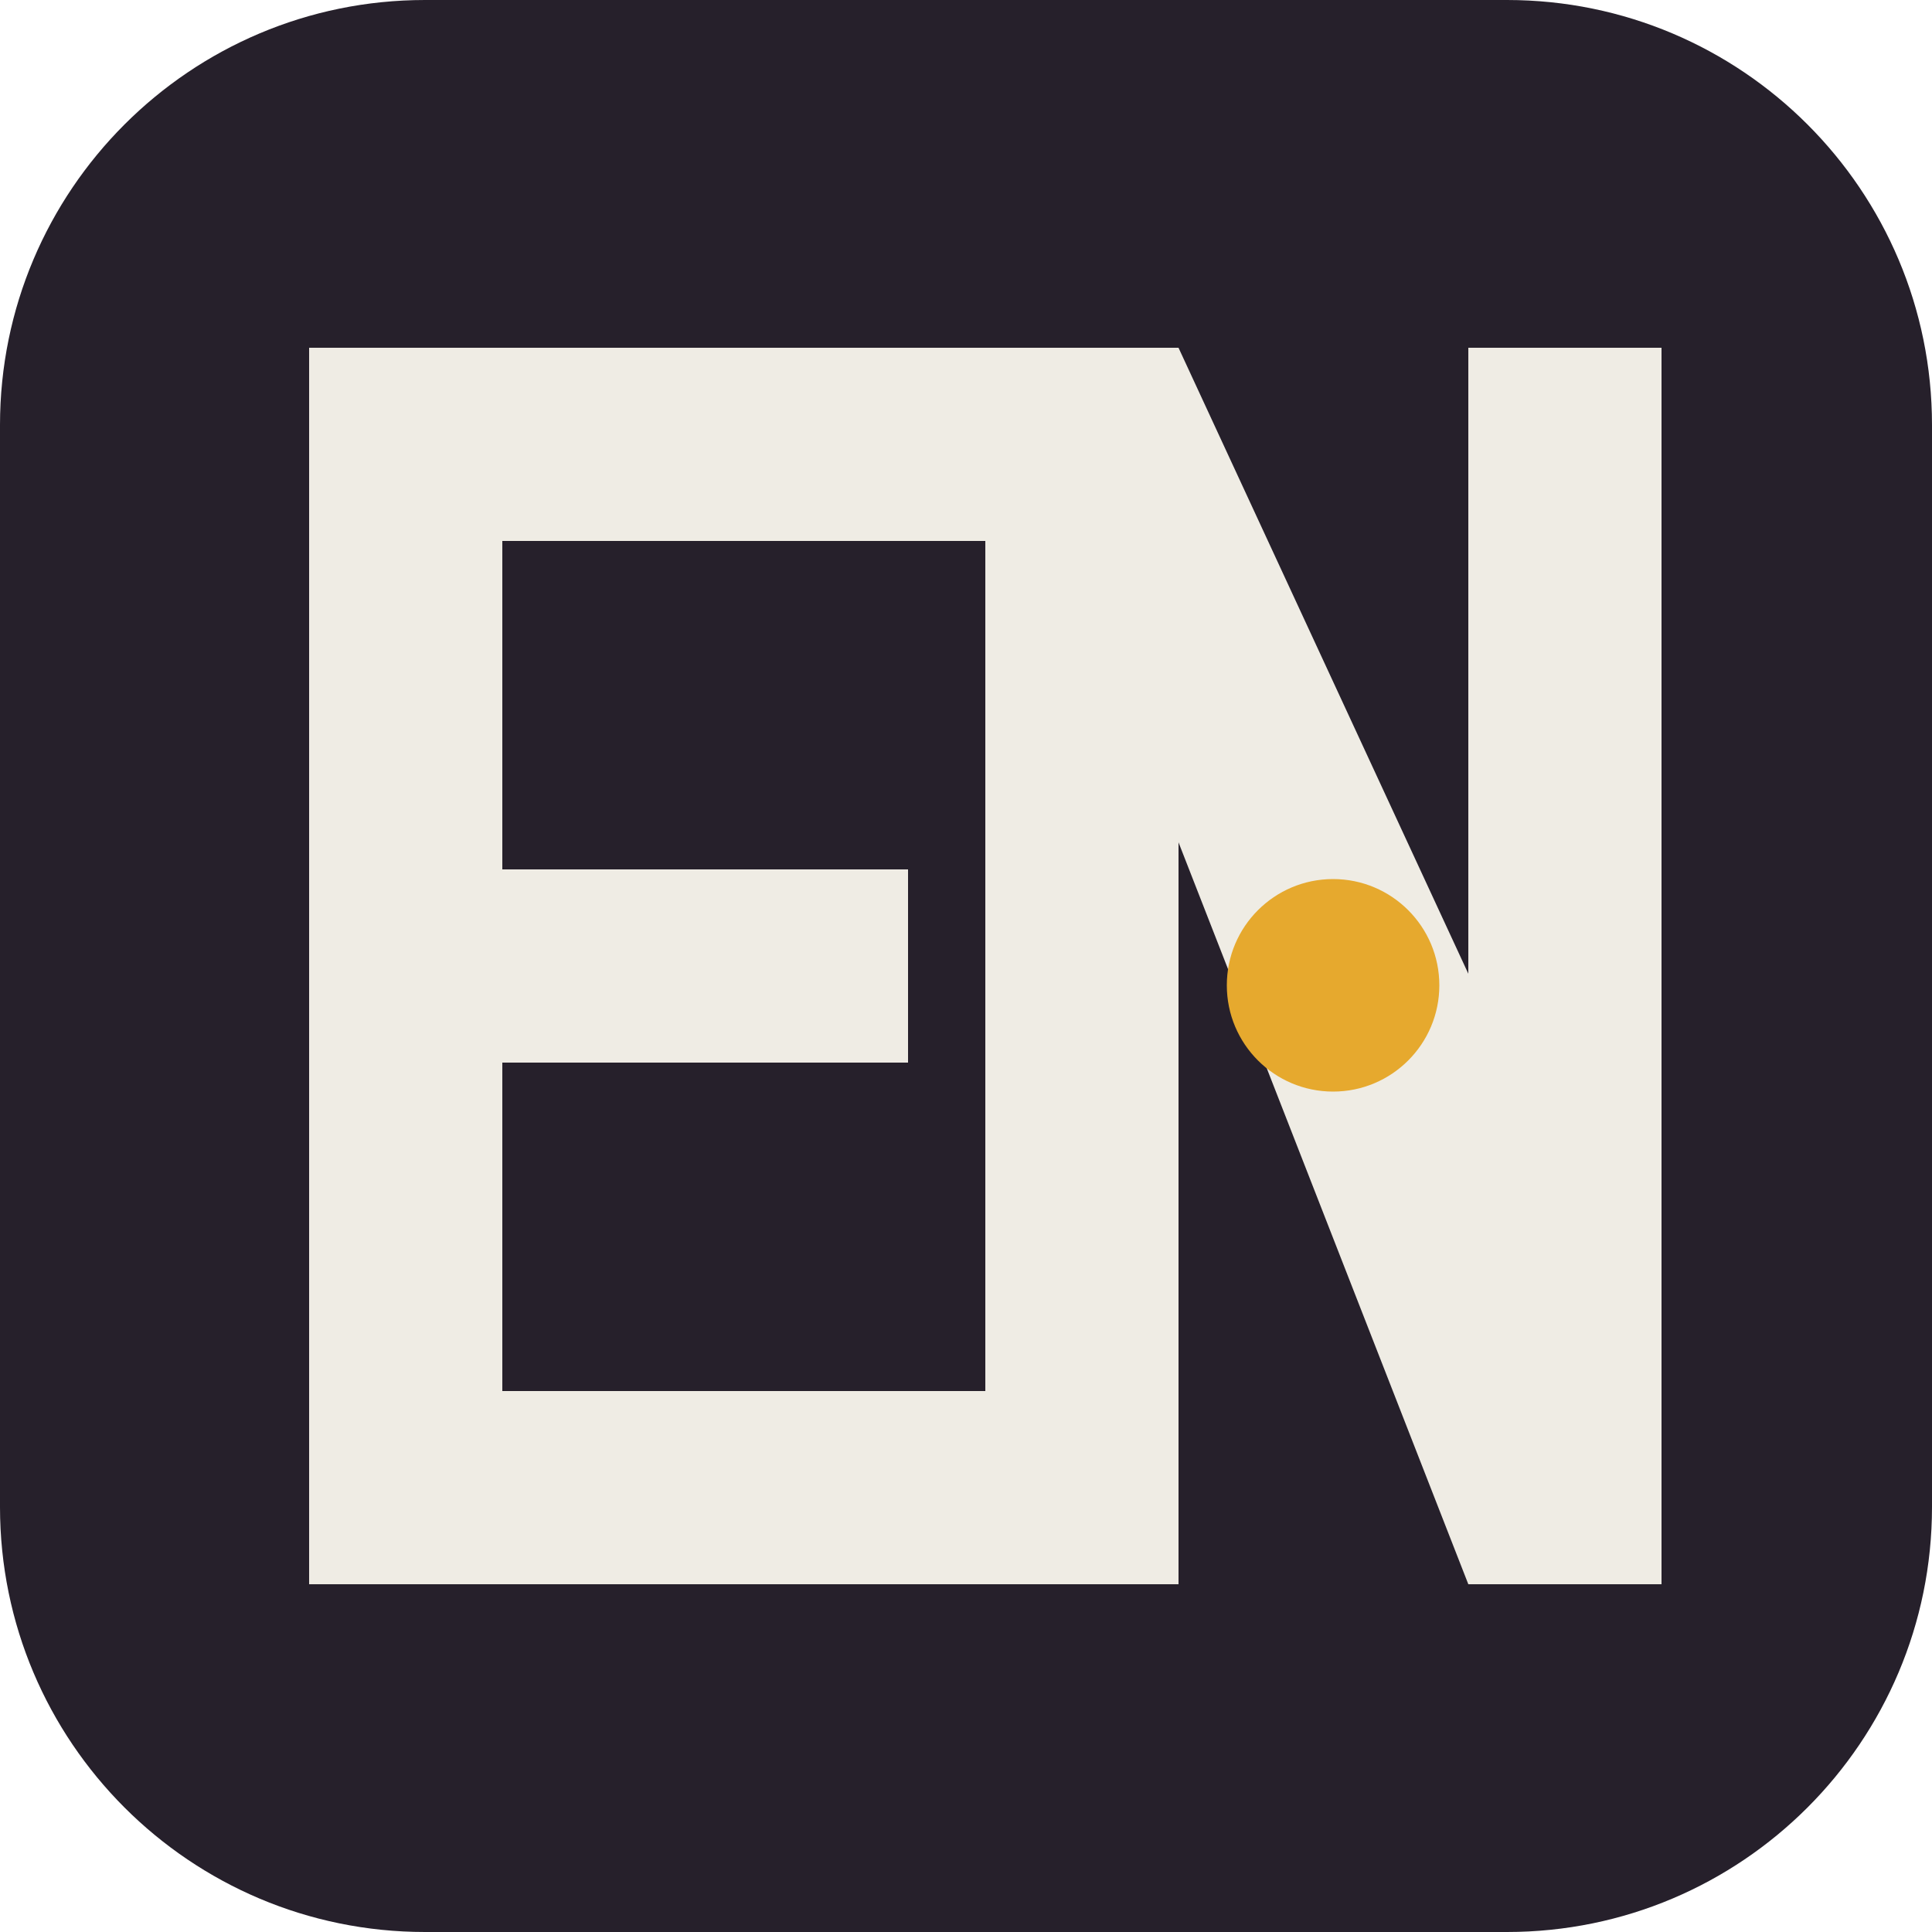
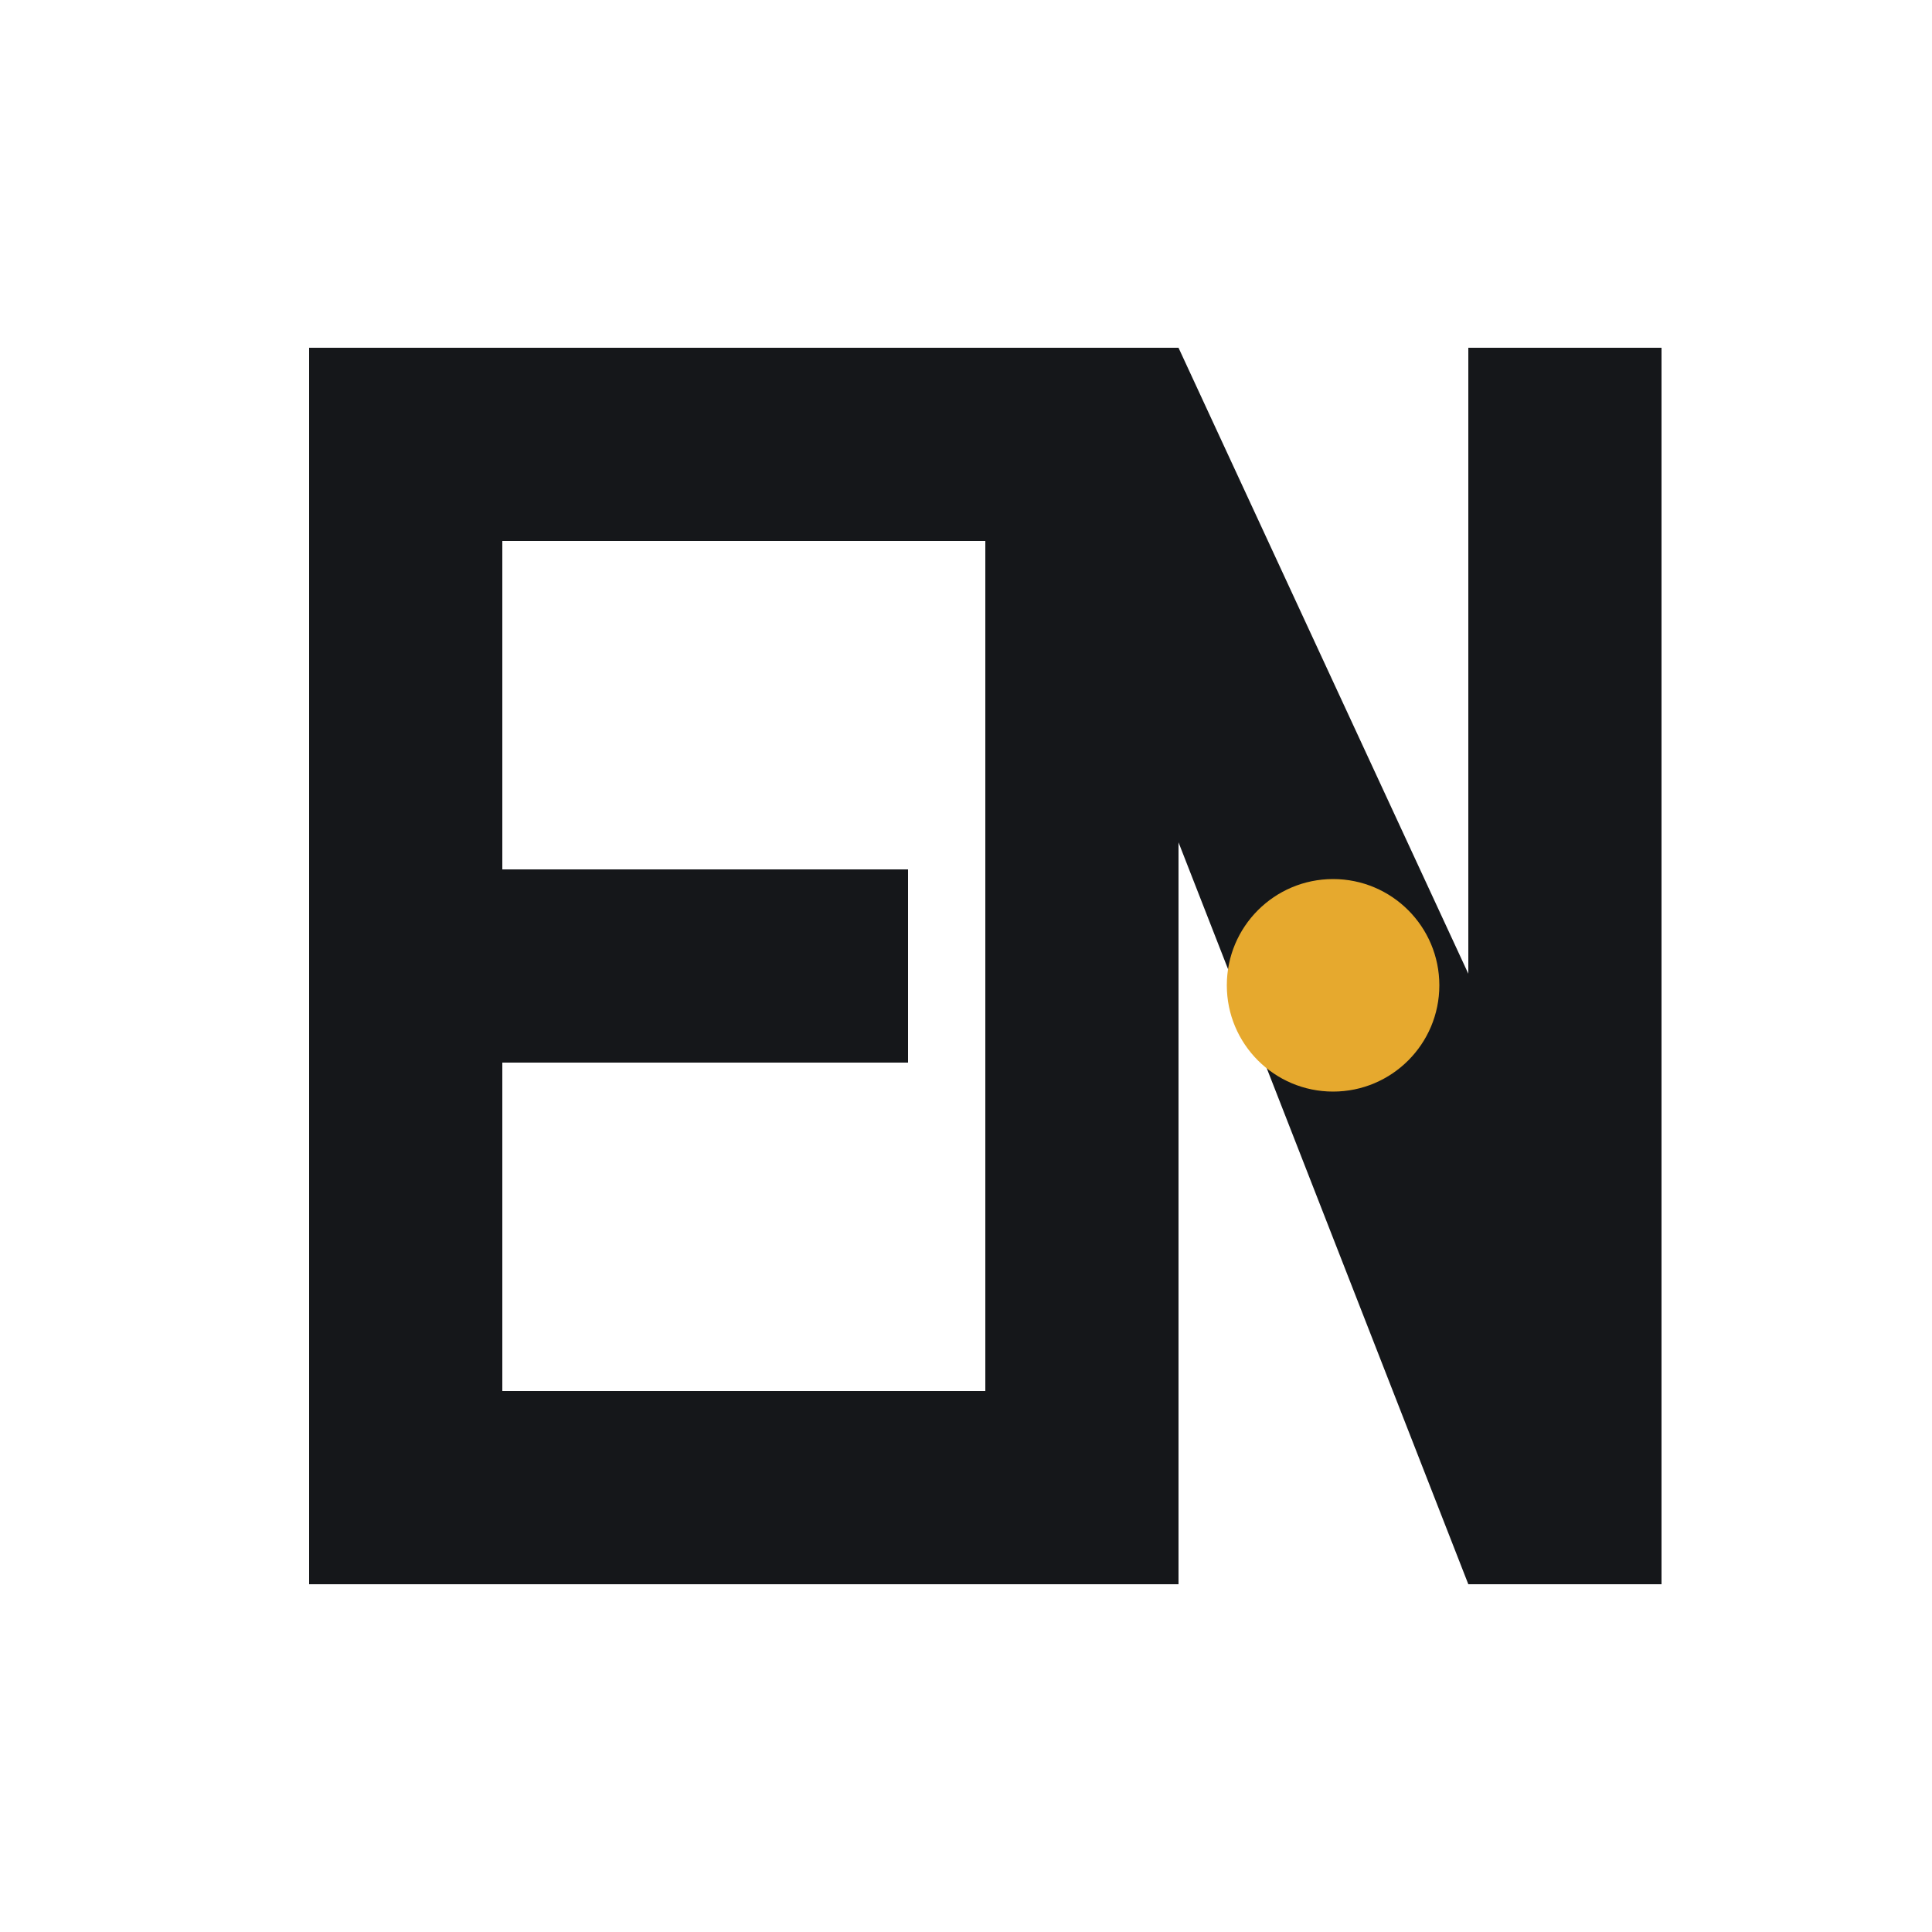
<svg xmlns="http://www.w3.org/2000/svg" viewBox="0 0 100 100" role="img" aria-labelledby="title desc">
-   <rect width="100" height="100" rx="22" fill="#26202B" />
-   <g fill="#EFECE4">
+   <g fill="#15171A">
    <path d="M16 18h36v10H26v17h21v10H26v17h26v10H16z" />
    <path d="M51 18h10v64H51zM76 18h10v64H76zM51 18h10l25 54-10 10z" />
  </g>
  <circle cx="69" cy="51" r="5.5" fill="#E6A92E" />
</svg>
